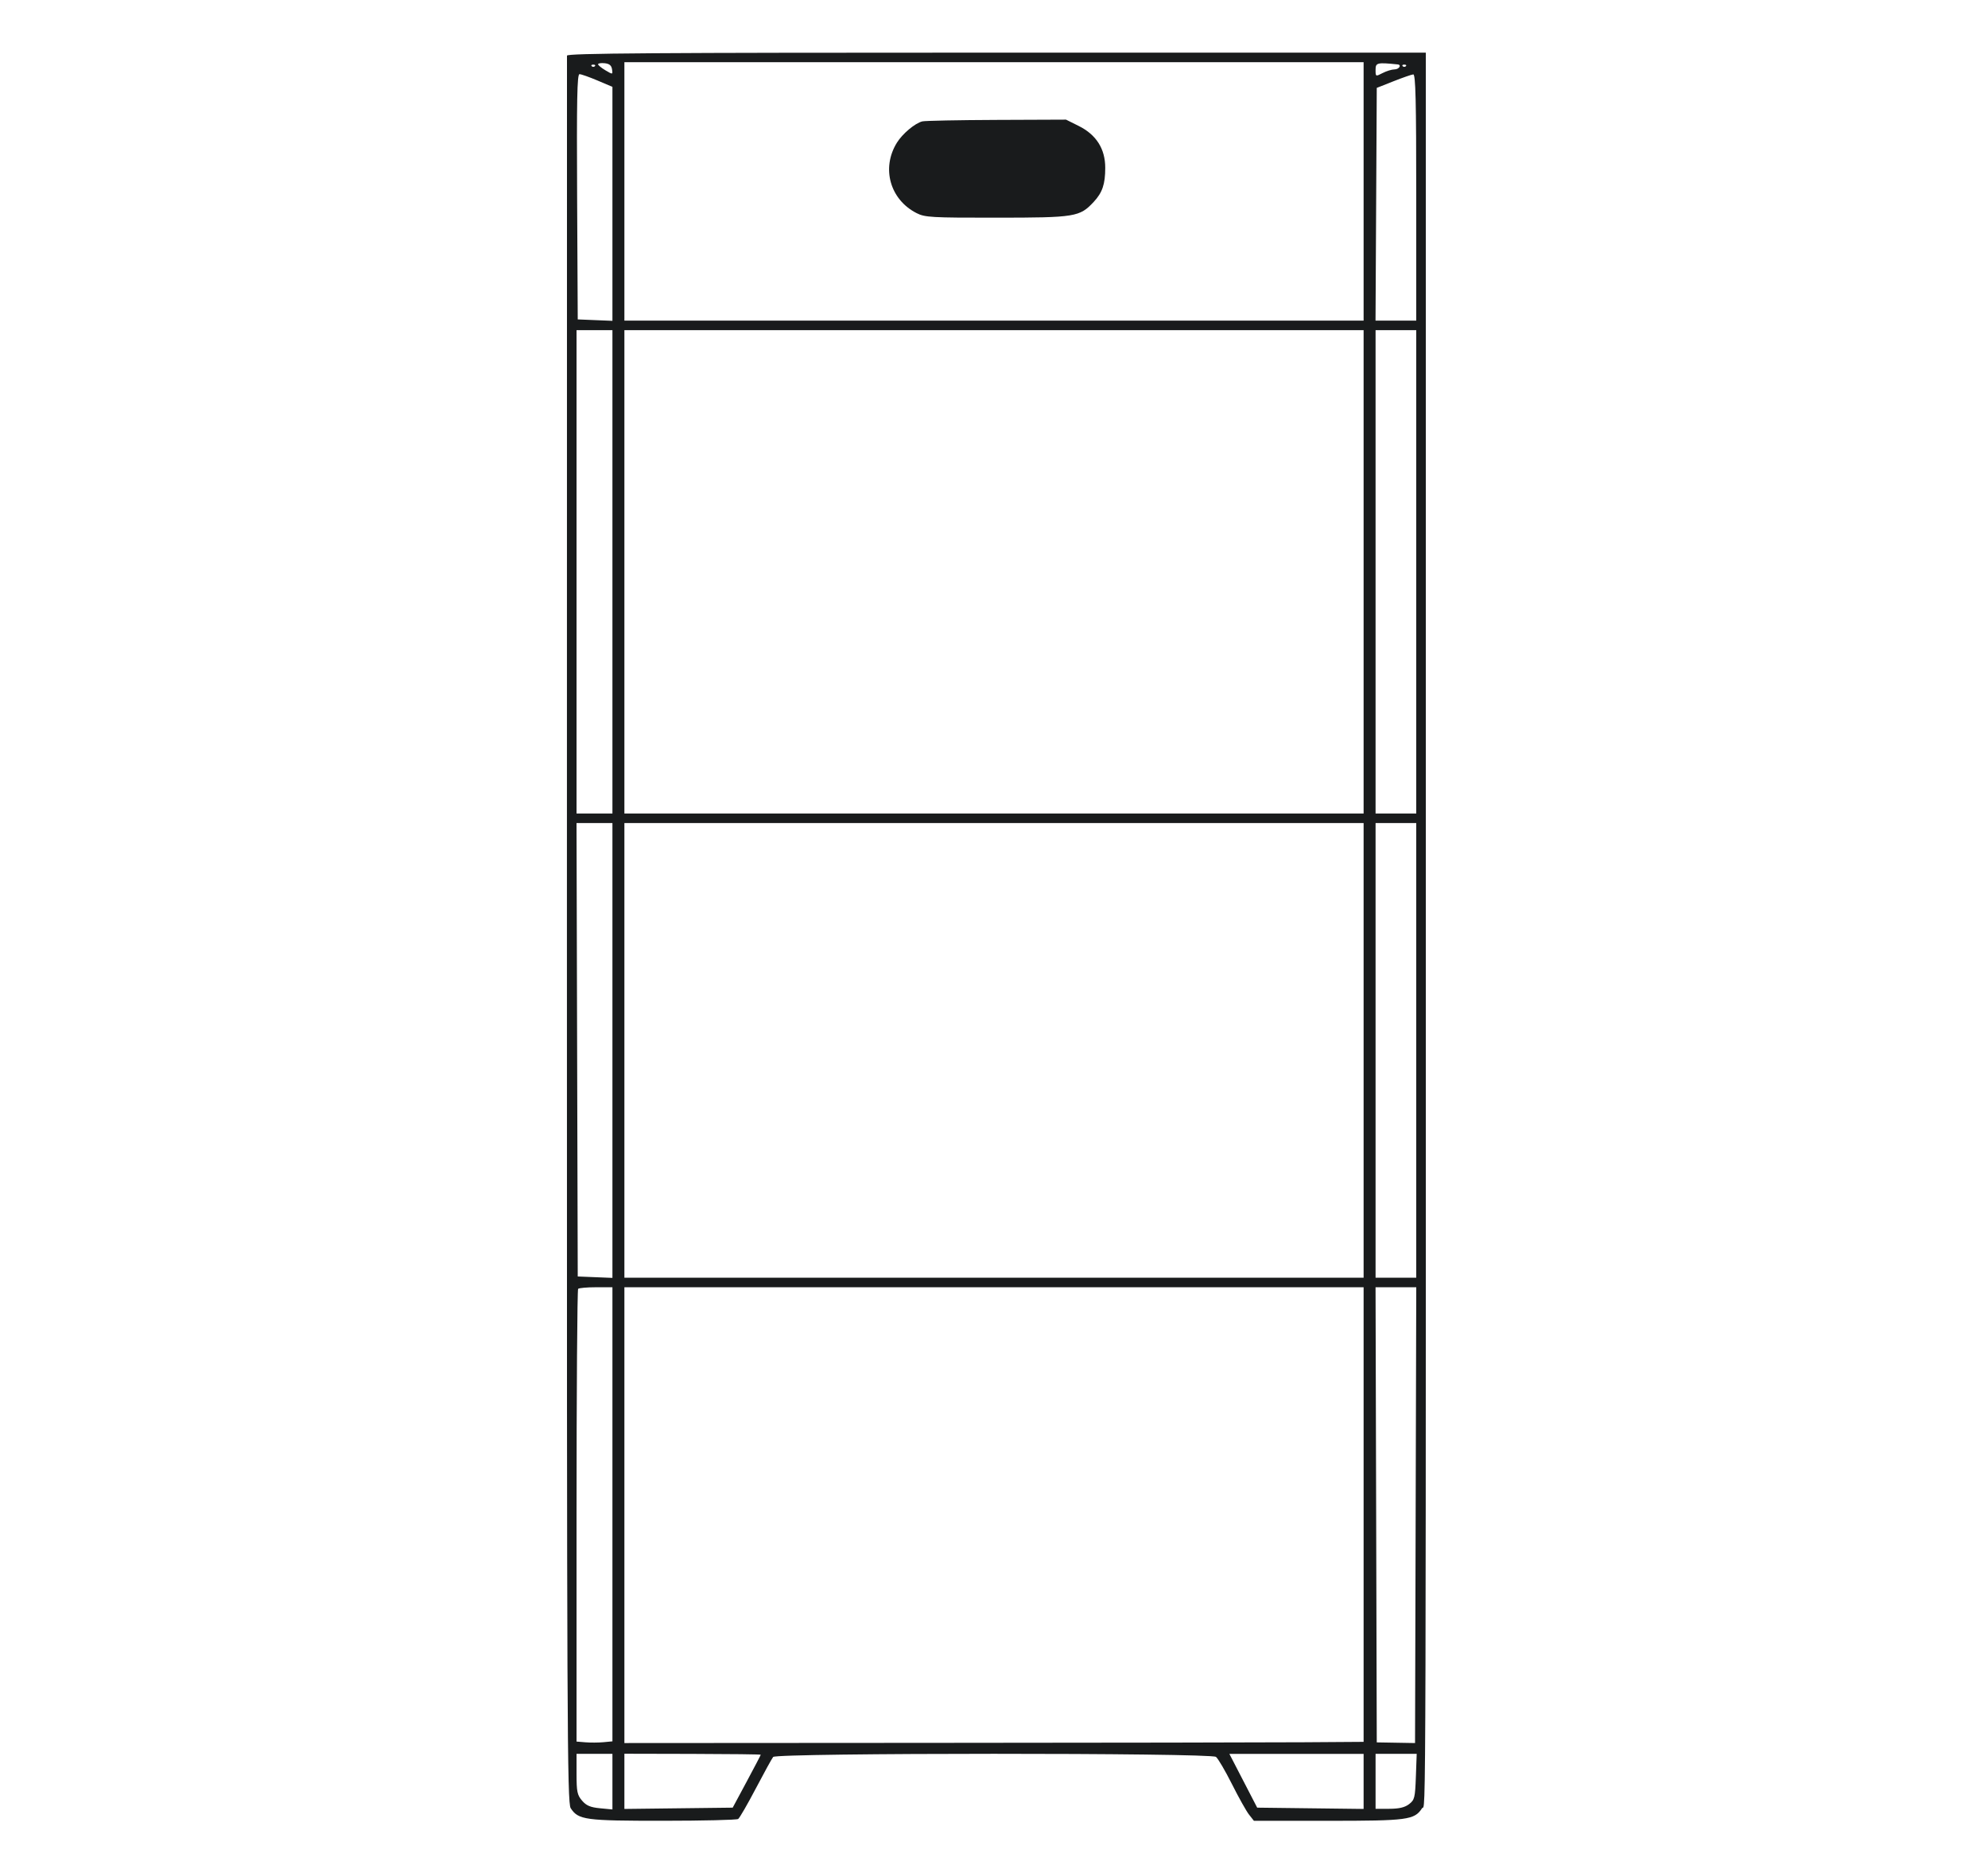
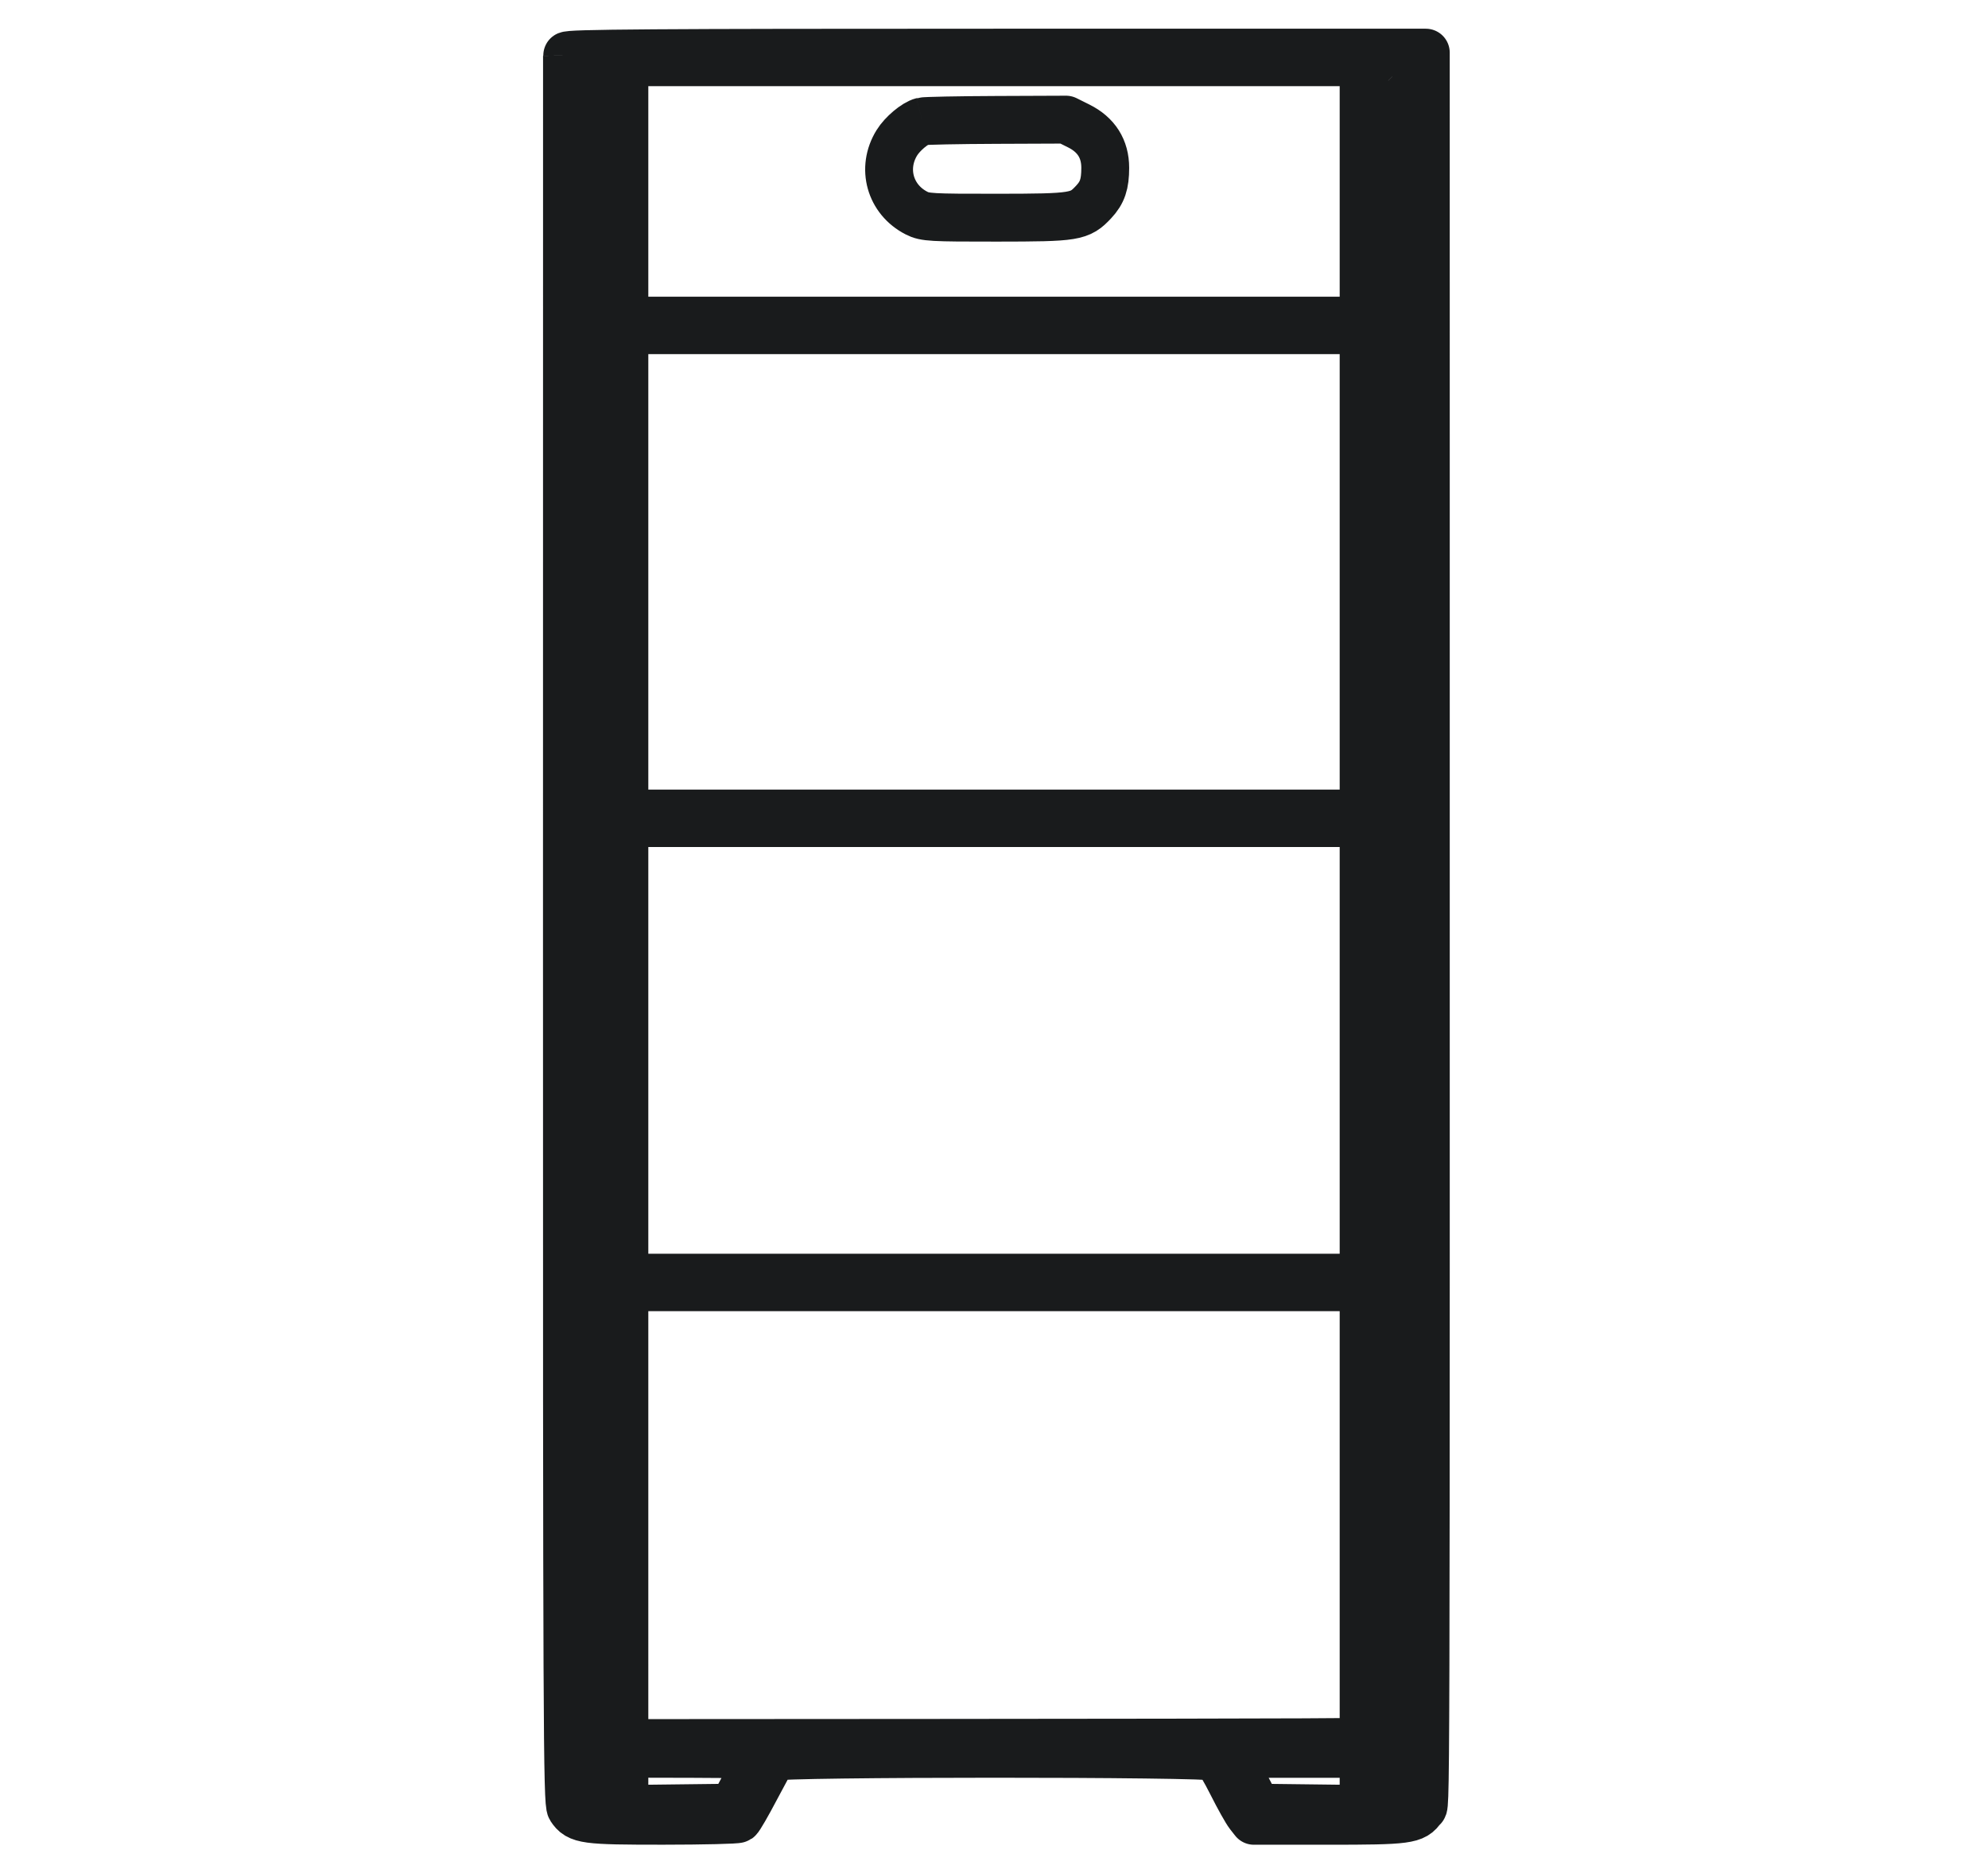
<svg xmlns="http://www.w3.org/2000/svg" width="831" height="781" viewBox="0 0 831 781" version="1.1">
-   <path d="M 237.003 23.250 C 237.005 23.938, 236.993 188.474, 236.978 388.888 C 236.953 721.500, 237.090 753.489, 238.553 755.721 C 241.766 760.625, 244.531 761.001, 277.218 760.985 C 293.873 760.976, 307.978 760.639, 308.562 760.235 C 309.146 759.831, 312.460 754.100, 315.926 747.500 C 319.392 740.900, 322.659 734.966, 323.185 734.312 C 324.587 732.572, 506.035 732.546, 508.289 734.286 C 509.153 734.954, 512.155 740.069, 514.961 745.654 C 517.766 751.239, 520.980 756.976, 522.103 758.404 L 524.145 761 555.105 761 C 588.485 761, 591.228 760.633, 594.431 755.746 C 596.131 753.152, 596.031 789.403, 596.006 181.750 L 596 22 416.500 22 C 273.565 22, 237.001 22.255, 237.003 23.250 M 250 26.853 C 250 27.247, 251.388 28.388, 253.083 29.390 C 256.162 31.209, 256.166 31.208, 255.833 28.962 C 255.594 27.347, 254.724 26.631, 252.750 26.425 C 251.238 26.266, 250 26.459, 250 26.853 M 261 80 L 261 134 415.500 134 L 570 134 570 80 L 570 26 415.500 26 L 261 26 261 80 M 575 29.170 C 575 32.039, 575.013 32.045, 577.950 30.526 C 579.573 29.687, 581.823 29, 582.950 29 C 584.817 29, 586.004 27.102, 584.250 26.923 C 575.633 26.044, 575 26.198, 575 29.170 M 247.333 27.667 C 247.700 28.033, 248.300 28.033, 248.667 27.667 C 249.033 27.300, 248.733 27, 248 27 C 247.267 27, 246.967 27.300, 247.333 27.667 M 586.333 27.667 C 586.700 28.033, 587.300 28.033, 587.667 27.667 C 588.033 27.300, 587.733 27, 587 27 C 586.267 27, 585.967 27.300, 586.333 27.667 M 241.241 82.250 L 241.500 133.500 248.750 133.794 L 256 134.088 256 85.194 L 256 36.300 249.750 33.647 C 246.313 32.188, 242.933 30.996, 242.241 30.997 C 241.242 30.999, 241.035 41.584, 241.241 82.250 M 582.500 33.960 L 575.500 36.730 575.240 85.365 L 574.981 134 583.490 134 L 592 134 592 82.500 C 592 41.916, 591.735 31.020, 590.750 31.095 C 590.063 31.147, 586.350 32.437, 582.500 33.960 M 385.532 50.731 C 382.435 51.517, 377.232 55.889, 374.897 59.667 C 368.343 70.271, 372.013 83.395, 383.115 89.059 C 386.633 90.853, 389.170 90.998, 416.710 90.978 C 449.562 90.954, 451.309 90.669, 457.186 84.376 C 460.805 80.501, 462 76.966, 462 70.131 C 462 62.206, 458.260 56.305, 450.919 52.647 L 445.607 50 416.554 50.116 C 400.574 50.180, 386.614 50.457, 385.532 50.731 M 241 239 L 241 340 248.500 340 L 256 340 256 239 L 256 138 248.500 138 L 241 138 241 239 M 261 239 L 261 340 415.500 340 L 570 340 570 239 L 570 138 415.500 138 L 261 138 261 239 M 575 239 L 575 340 583.500 340 L 592 340 592 239 L 592 138 583.500 138 L 575 138 575 239 M 241.245 438.750 L 241.500 533.500 248.750 533.794 L 256 534.088 256 439.044 L 256 344 248.495 344 L 240.990 344 241.245 438.750 M 261 439 L 261 534 415.500 534 L 570 534 570 439 L 570 344 415.500 344 L 261 344 261 439 M 575 439 L 575 534 583.500 534 L 592 534 592 439 L 592 344 583.500 344 L 575 344 575 439 M 241.667 538.667 C 241.300 539.033, 241 581.756, 241 633.606 L 241 727.879 244.750 728.190 C 246.813 728.360, 250.188 728.340, 252.250 728.145 L 256 727.790 256 632.895 L 256 538 249.167 538 C 245.408 538, 242.033 538.300, 241.667 538.667 M 261 633.250 L 261.001 728.500 390.250 728.420 C 461.338 728.377, 530.862 728.264, 544.750 728.170 L 570 728 570 633 L 570 538 415.500 538 L 261 538 261 633.250 M 575.245 633.111 L 575.500 728.222 583.500 728.361 L 591.500 728.500 591.755 633.250 L 592.010 538 583.500 538 L 574.990 538 575.245 633.111 M 241 741.444 C 241 748.823, 241.291 750.227, 243.309 752.573 C 245.101 754.656, 246.780 755.369, 250.809 755.756 L 256 756.254 256 744.627 L 256 733 248.500 733 L 241 733 241 741.444 M 261 744.502 L 261 756.038 283.637 755.769 L 306.275 755.500 312.137 744.582 C 315.362 738.577, 318 733.536, 318 733.380 C 318 733.224, 305.175 733.067, 289.500 733.032 L 261 732.967 261 744.502 M 519.704 744.268 L 525.515 755.500 547.758 755.769 L 570 756.038 570 744.535 L 570 733.032 541.947 733.034 L 513.893 733.036 519.704 744.268 M 575 744.500 L 575 756 580.750 755.978 C 584.859 755.962, 587.213 755.408, 589 754.036 C 591.306 752.266, 591.527 751.373, 591.847 742.558 L 592.193 733 583.597 733 L 575 733 575 744.500" stroke="none" fill="#191b1c" fill-rule="evenodd" />
+   <path d="M 237.003 23.250 C 237.005 23.938, 236.993 188.474, 236.978 388.888 C 236.953 721.500, 237.090 753.489, 238.553 755.721 C 241.766 760.625, 244.531 761.001, 277.218 760.985 C 293.873 760.976, 307.978 760.639, 308.562 760.235 C 309.146 759.831, 312.460 754.100, 315.926 747.500 C 319.392 740.900, 322.659 734.966, 323.185 734.312 C 324.587 732.572, 506.035 732.546, 508.289 734.286 C 509.153 734.954, 512.155 740.069, 514.961 745.654 C 517.766 751.239, 520.980 756.976, 522.103 758.404 L 524.145 761 555.105 761 C 588.485 761, 591.228 760.633, 594.431 755.746 C 596.131 753.152, 596.031 789.403, 596.006 181.750 L 596 22 416.500 22 C 273.565 22, 237.001 22.255, 237.003 23.250 M 250 26.853 C 250 27.247, 251.388 28.388, 253.083 29.390 C 256.162 31.209, 256.166 31.208, 255.833 28.962 C 255.594 27.347, 254.724 26.631, 252.750 26.425 C 251.238 26.266, 250 26.459, 250 26.853 M 261 80 L 261 134 415.500 134 L 570 134 570 80 L 570 26 415.500 26 L 261 26 261 80 M 575 29.170 C 575 32.039, 575.013 32.045, 577.950 30.526 C 579.573 29.687, 581.823 29, 582.950 29 C 584.817 29, 586.004 27.102, 584.250 26.923 C 575.633 26.044, 575 26.198, 575 29.170 M 247.333 27.667 C 247.700 28.033, 248.300 28.033, 248.667 27.667 C 249.033 27.300, 248.733 27, 248 27 C 247.267 27, 246.967 27.300, 247.333 27.667 M 586.333 27.667 C 586.700 28.033, 587.300 28.033, 587.667 27.667 C 588.033 27.300, 587.733 27, 587 27 C 586.267 27, 585.967 27.300, 586.333 27.667 M 241.241 82.250 L 241.500 133.500 248.750 133.794 L 256 134.088 256 85.194 L 256 36.300 249.750 33.647 C 246.313 32.188, 242.933 30.996, 242.241 30.997 C 241.242 30.999, 241.035 41.584, 241.241 82.250 M 582.500 33.960 L 575.500 36.730 575.240 85.365 L 574.981 134 583.490 134 L 592 134 592 82.500 C 592 41.916, 591.735 31.020, 590.750 31.095 C 590.063 31.147, 586.350 32.437, 582.500 33.960 M 385.532 50.731 C 382.435 51.517, 377.232 55.889, 374.897 59.667 C 368.343 70.271, 372.013 83.395, 383.115 89.059 C 386.633 90.853, 389.170 90.998, 416.710 90.978 C 449.562 90.954, 451.309 90.669, 457.186 84.376 C 460.805 80.501, 462 76.966, 462 70.131 C 462 62.206, 458.260 56.305, 450.919 52.647 L 445.607 50 416.554 50.116 C 400.574 50.180, 386.614 50.457, 385.532 50.731 M 241 239 L 241 340 248.500 340 L 256 340 256 239 L 256 138 248.500 138 L 241 138 241 239 M 261 239 L 261 340 415.500 340 L 570 340 570 239 L 570 138 415.500 138 L 261 138 261 239 M 575 239 L 575 340 583.500 340 L 592 340 592 239 L 592 138 583.500 138 L 575 138 575 239 M 241.245 438.750 L 241.500 533.500 248.750 533.794 L 256 534.088 256 439.044 L 256 344 248.495 344 L 240.990 344 241.245 438.750 M 261 439 L 261 534 415.500 534 L 570 534 570 439 L 570 344 415.500 344 L 261 344 261 439 M 575 439 L 575 534 583.500 534 L 592 534 592 439 L 592 344 583.500 344 L 575 344 575 439 M 241.667 538.667 C 241.300 539.033, 241 581.756, 241 633.606 L 241 727.879 244.750 728.190 C 246.813 728.360, 250.188 728.340, 252.250 728.145 L 256 727.790 256 632.895 L 256 538 249.167 538 C 245.408 538, 242.033 538.300, 241.667 538.667 M 261 633.250 L 261.001 728.500 390.250 728.420 C 461.338 728.377, 530.862 728.264, 544.750 728.170 L 570 728 570 633 L 570 538 415.500 538 L 261 538 261 633.250 M 575.245 633.111 L 575.500 728.222 583.500 728.361 L 591.500 728.500 591.755 633.250 L 592.010 538 583.500 538 L 574.990 538 575.245 633.111 M 241 741.444 C 241 748.823, 241.291 750.227, 243.309 752.573 C 245.101 754.656, 246.780 755.369, 250.809 755.756 L 256 756.254 256 744.627 L 256 733 248.500 733 L 241 733 241 741.444 M 261 744.502 L 261 756.038 283.637 755.769 L 306.275 755.500 312.137 744.582 C 315.362 738.577, 318 733.536, 318 733.380 C 318 733.224, 305.175 733.067, 289.500 733.032 L 261 732.967 261 744.502 M 519.704 744.268 L 525.515 755.500 547.758 755.769 L 570 756.038 570 744.535 L 570 733.032 541.947 733.034 L 513.893 733.036 519.704 744.268 M 575 744.500 L 575 756 580.750 755.978 C 584.859 755.962, 587.213 755.408, 589 754.036 C 591.306 752.266, 591.527 751.373, 591.847 742.558 L 592.193 733 583.597 733 L 575 733 575 744.500" fill="none" stroke="#191b1c" stroke-width="20" stroke-linejoin="round" />
</svg>
